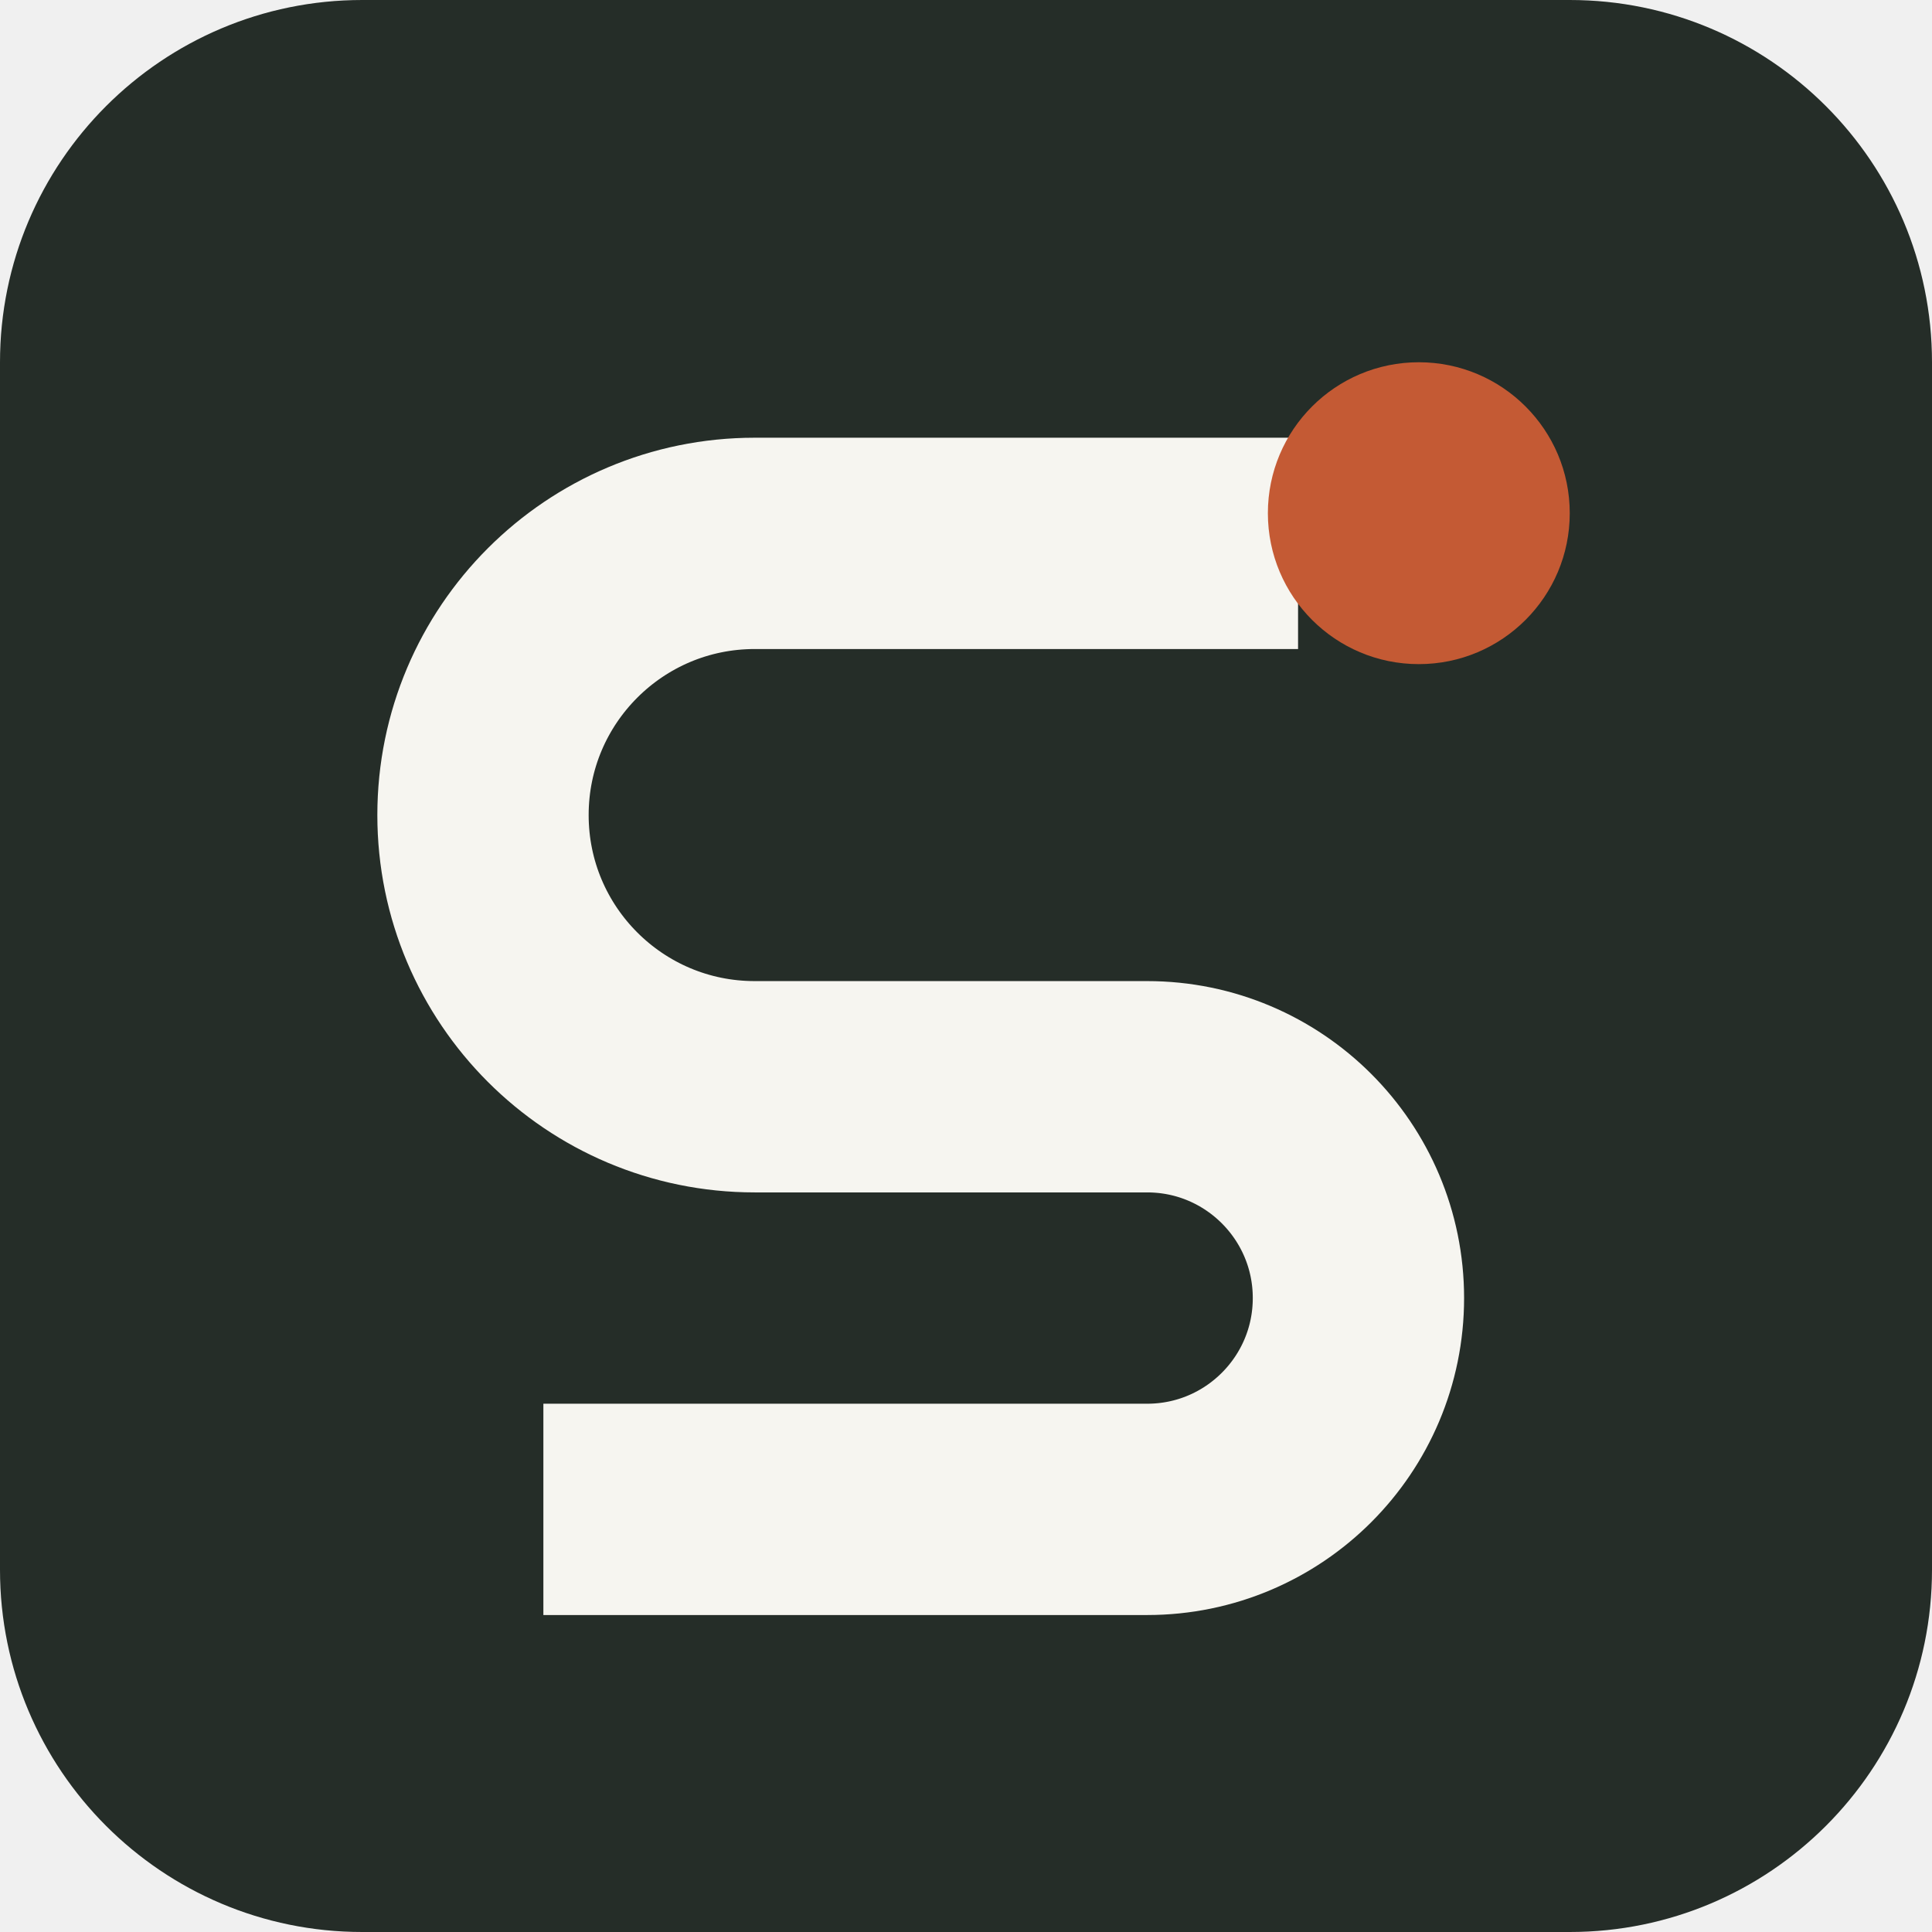
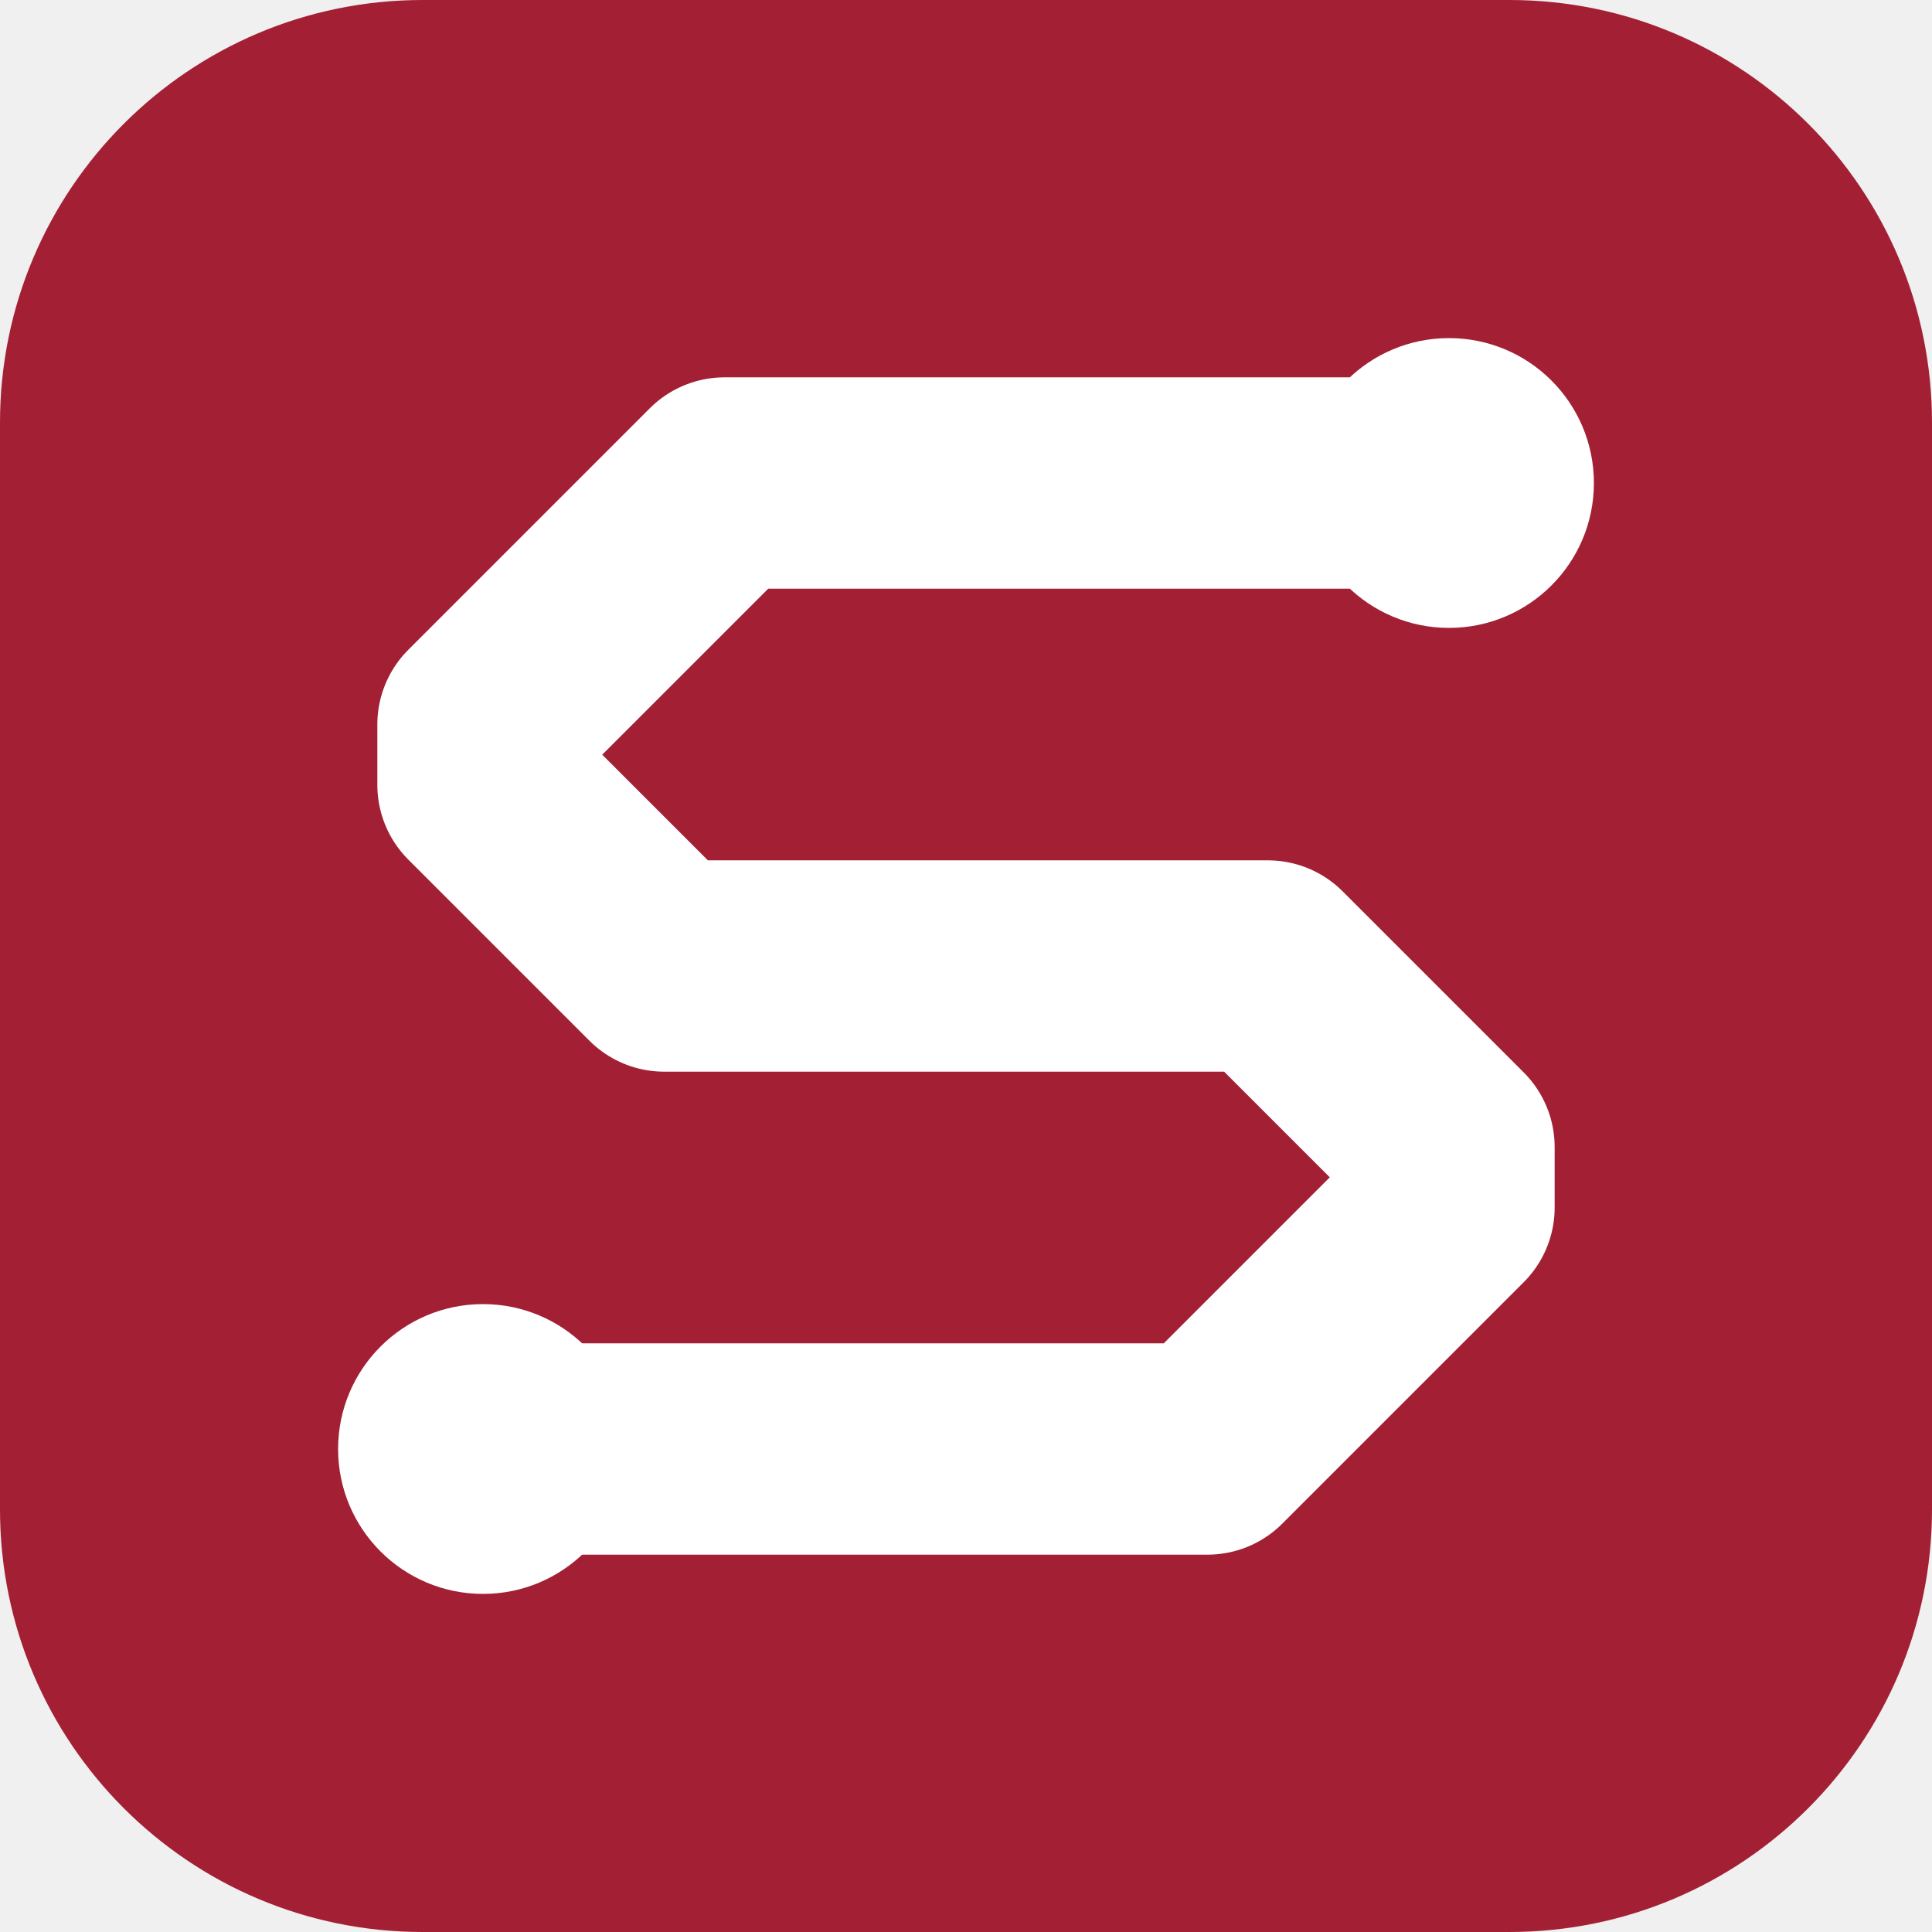
- <svg xmlns="http://www.w3.org/2000/svg" viewBox="0 0 64 64">
-   <rect width="64" height="64" rx="12" fill="#252d28" />
-   <path d="M43 18H25a9 9 0 0 0 0 18h13a7 7 0 0 1 0 14H18" fill="none" stroke="#f6f5f0" stroke-width="7" />
-   <circle cx="47" cy="17" r="5" fill="#c45a34" />
+ <svg xmlns="http://www.w3.org/2000/svg" viewBox="0 0 32 32">
+   <rect width="32" height="32" rx="7" fill="#a31f34" />
+   <path d="M23.5 8H12l-4 4v1l3 3h10l3 3v1l-4 4H8.5" fill="none" stroke="#fff" stroke-width="3.5" stroke-linecap="round" stroke-linejoin="round" />
+   <circle cx="24" cy="8" r="2.4" fill="#fff" />
+   <circle cx="8" cy="24" r="2.4" fill="#fff" />
</svg>
